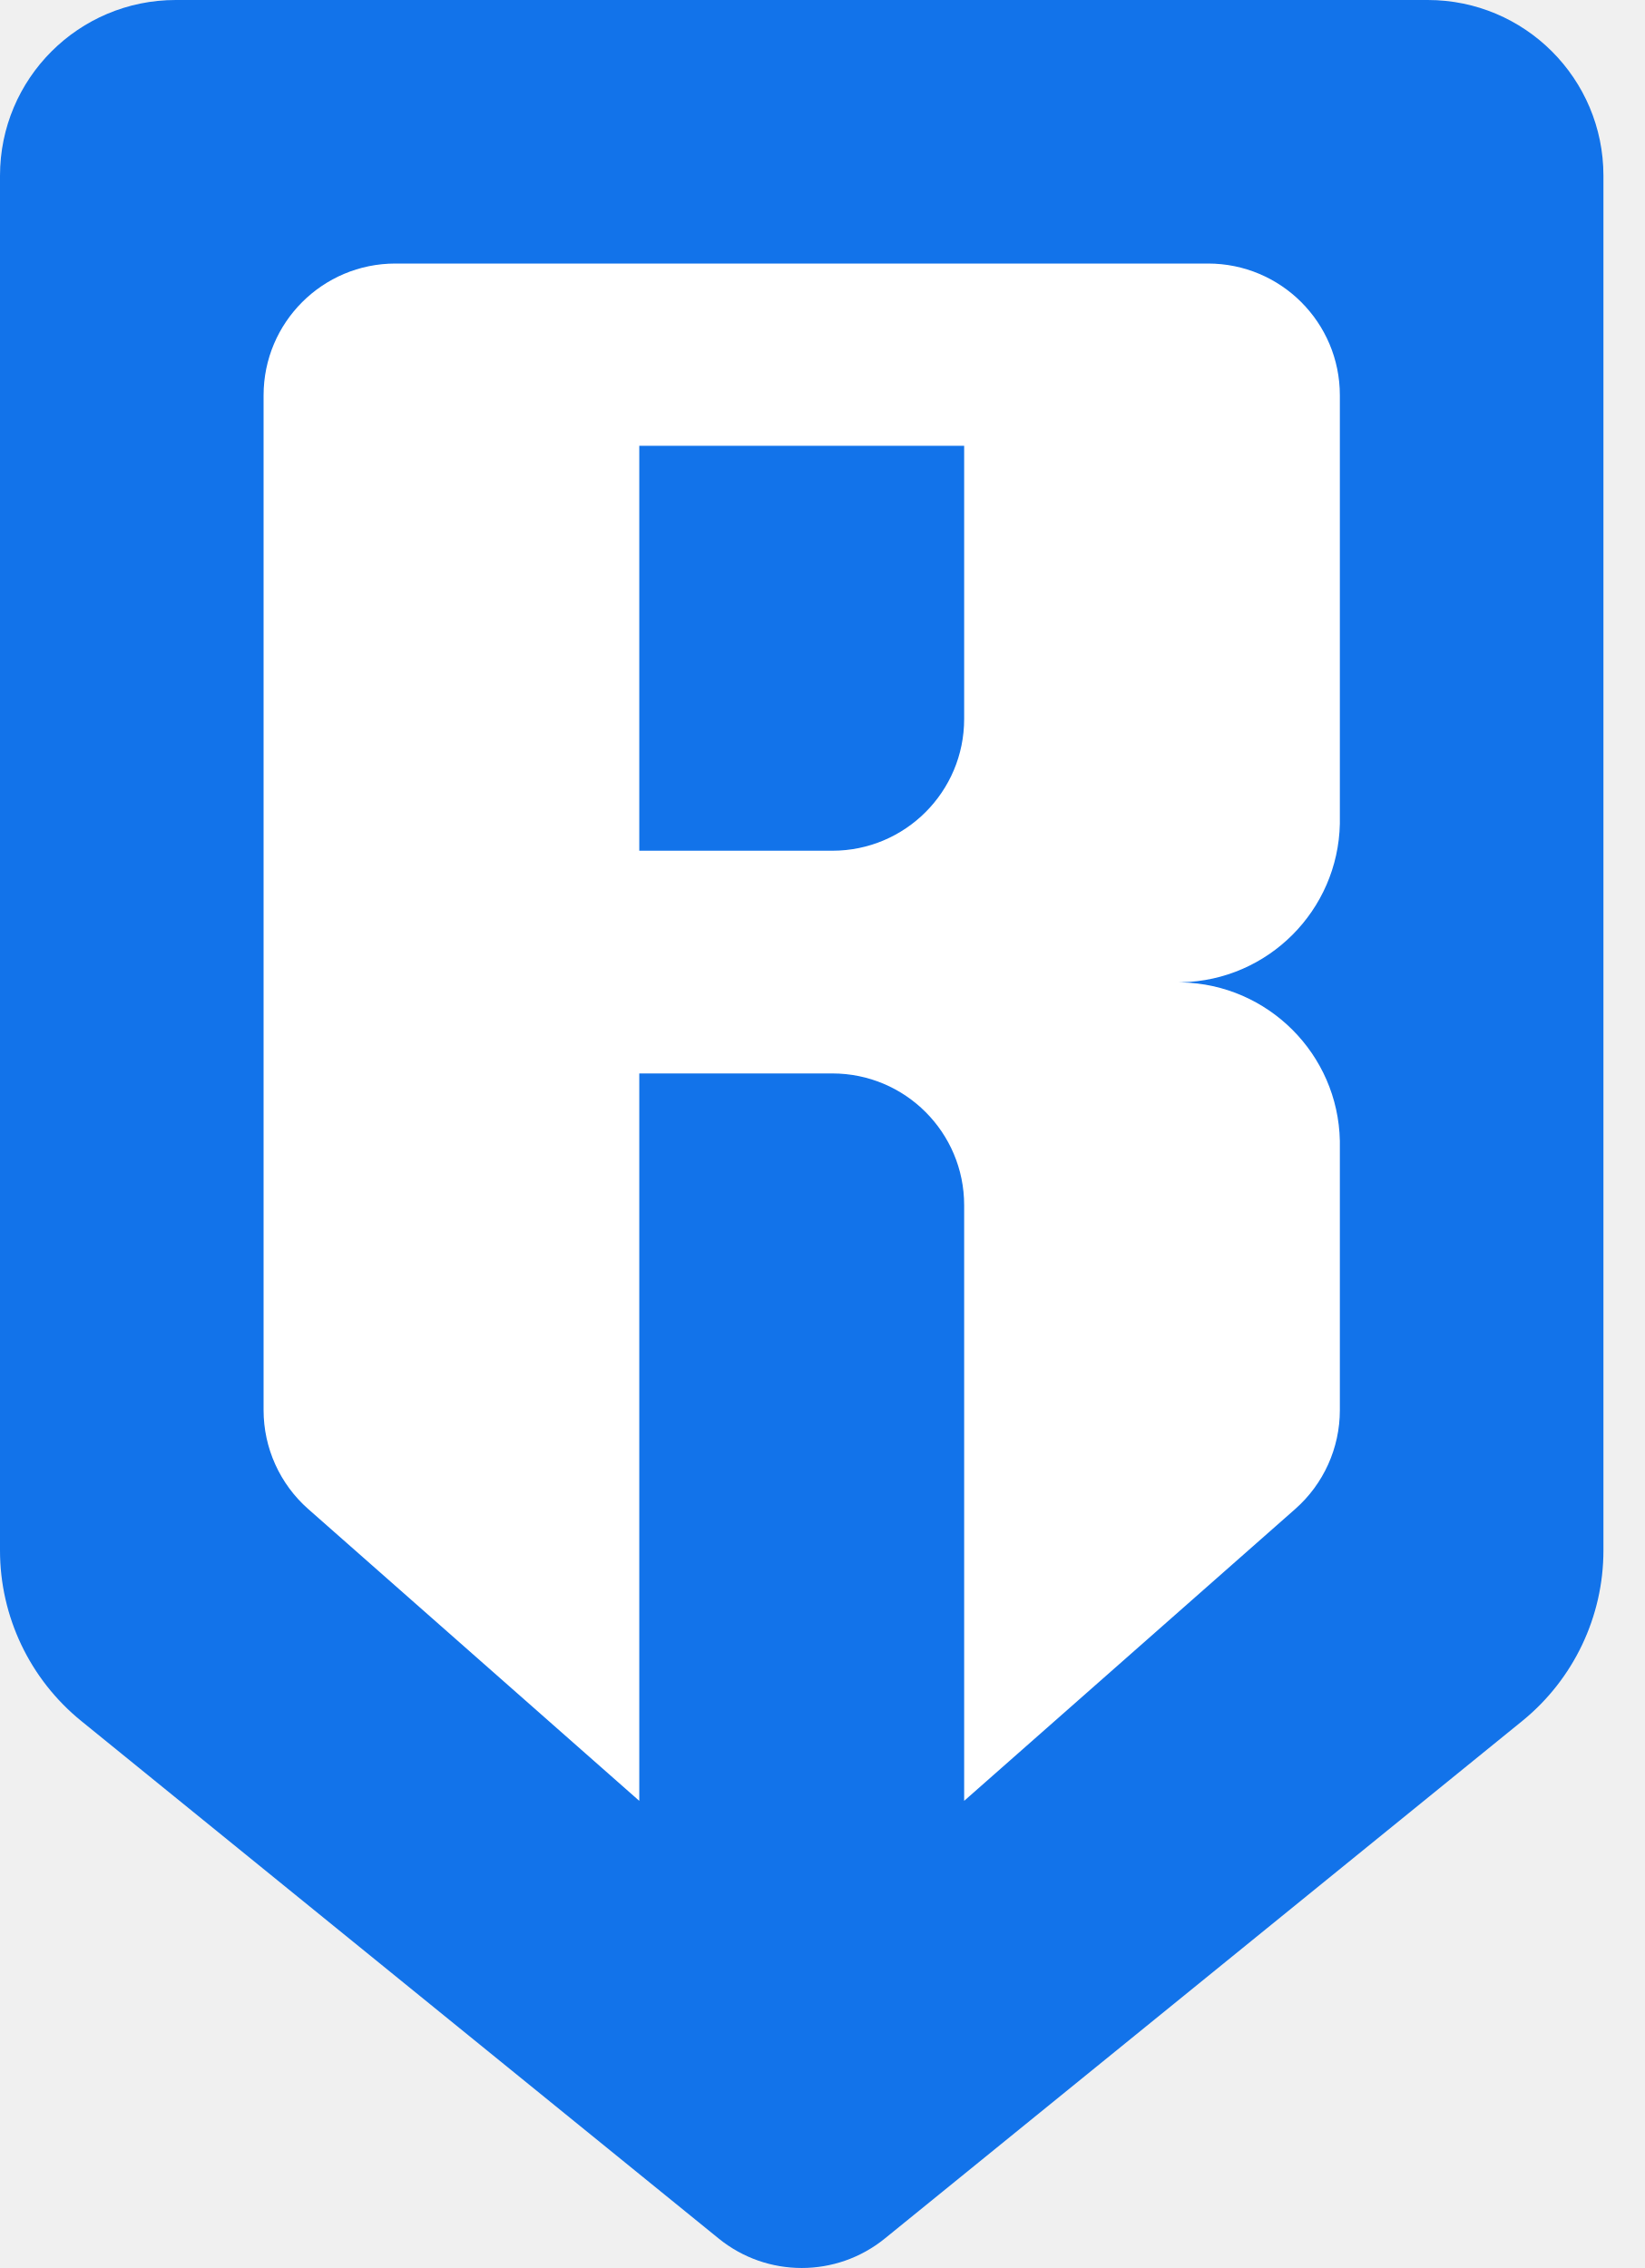
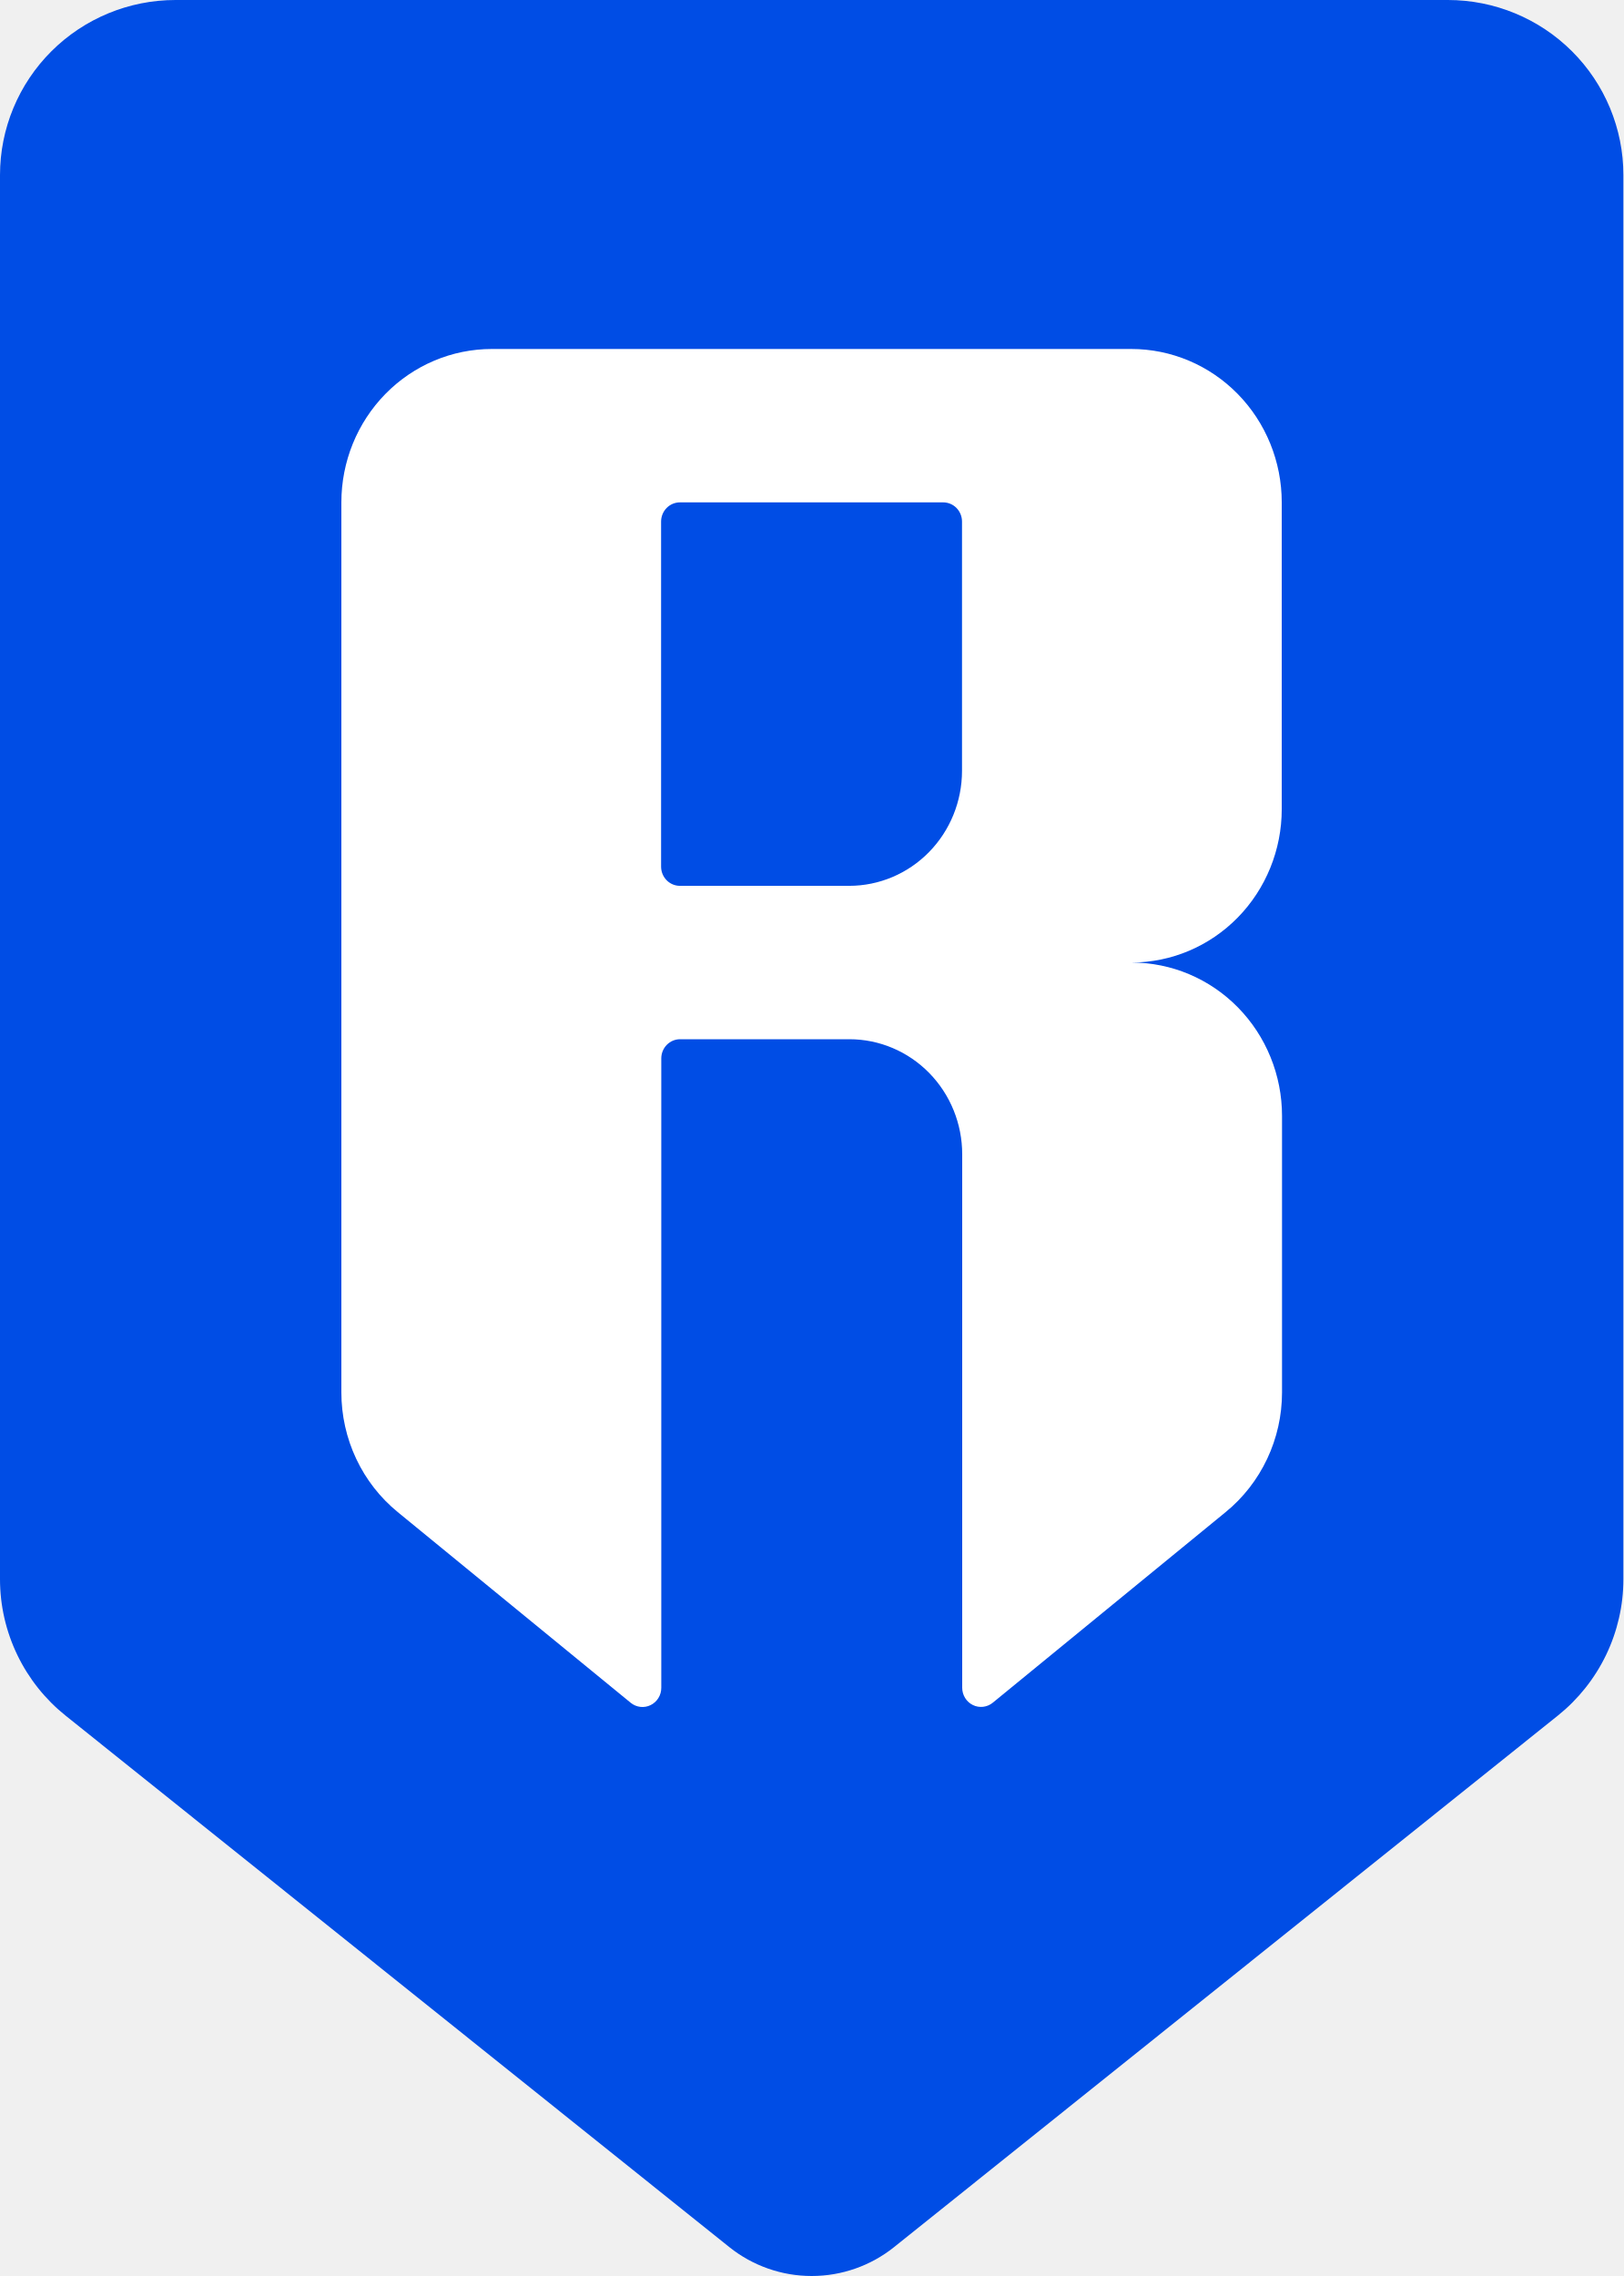
- <svg xmlns="http://www.w3.org/2000/svg" width="29" height="40" viewBox="0 0 29 40" fill="none">
-   <path fill-rule="evenodd" clip-rule="evenodd" d="M3.099 0H25.177C26.888 0 28.275 1.387 28.275 3.099V27.345C28.275 28.511 27.749 29.616 26.844 30.352L15.603 39.48C14.749 40.173 13.526 40.173 12.673 39.48L1.432 30.352C0.526 29.616 0 28.511 0 27.345V3.099C0 1.387 1.387 0 3.099 0Z" fill="#1273EA" />
-   <path fill-rule="evenodd" clip-rule="evenodd" d="M21.303 4.648C22.587 4.648 23.627 5.688 23.627 6.972V14.468L23.627 14.529C23.594 16.058 22.361 17.292 20.832 17.324L20.77 17.325L20.832 17.326C22.36 17.358 23.594 18.591 23.627 20.119L23.627 20.182V24.871C23.627 25.538 23.34 26.173 22.84 26.614L17.002 31.761L17.002 21.256C17.002 19.972 15.962 18.932 14.678 18.932H11.273L11.273 31.761L5.435 26.614C4.935 26.173 4.648 25.538 4.648 24.871V6.972C4.648 5.688 5.688 4.648 6.972 4.648H21.303ZM17.002 7.862H11.273V15.004H14.678C15.962 15.004 17.002 13.963 17.002 12.68V7.862Z" fill="white" />
+ <svg xmlns="http://www.w3.org/2000/svg" width="214" height="300" viewBox="0 0 214 300" fill="none">
+   <path fill-rule="evenodd" clip-rule="evenodd" d="M0 23.078V208.161C0.002 211.618 0.783 215.031 2.285 218.146C3.786 221.262 5.97 224.001 8.676 226.162L96.155 296.203C99.233 298.661 103.058 300 107 300C110.942 300 114.767 298.661 117.845 296.203L205.324 226.162C208.03 224.001 210.214 221.262 211.715 218.146C213.217 215.031 213.998 211.618 214 208.161V23.078C214 16.957 211.563 11.087 207.224 6.759C202.885 2.431 197.001 0 190.865 0H23.135C16.999 0 11.115 2.431 6.776 6.759C2.437 11.087 0 16.957 0 23.078V23.078Z" fill="#004DE5" />
+   <path d="M168.963 106.654V66.218C168.963 60.856 166.873 55.713 163.154 51.922C159.434 48.13 154.389 46 149.129 46H64.834C59.574 46 54.529 48.13 50.809 51.922C47.09 55.713 45 60.856 45 66.218V183.545C45.002 186.573 45.671 189.563 46.959 192.292C48.246 195.022 50.118 197.422 52.438 199.315L83.131 224.435C83.495 224.737 83.936 224.926 84.402 224.983C84.868 225.039 85.34 224.959 85.763 224.752C86.186 224.546 86.543 224.221 86.793 223.816C87.042 223.411 87.174 222.942 87.172 222.464V139.508C87.172 138.837 87.433 138.195 87.898 137.721C88.363 137.247 88.994 136.98 89.651 136.98H111.965C115.91 136.98 119.694 138.578 122.483 141.422C125.273 144.265 126.84 148.122 126.84 152.144V222.464C126.841 222.94 126.973 223.406 127.222 223.809C127.47 224.212 127.826 224.535 128.247 224.741C128.668 224.947 129.137 225.028 129.601 224.973C130.065 224.919 130.505 224.733 130.869 224.435L161.562 199.315C163.882 197.422 165.754 195.022 167.041 192.292C168.329 189.563 168.998 186.573 169 183.545V147.089C169 141.727 166.91 136.585 163.191 132.793C159.471 129.002 154.426 126.872 149.166 126.872C154.42 126.861 159.455 124.727 163.167 120.936C166.878 117.146 168.963 112.009 168.963 106.654ZM111.94 116.763H89.627C88.969 116.763 88.338 116.496 87.874 116.022C87.409 115.548 87.147 114.906 87.147 114.235V68.745C87.147 68.075 87.409 67.432 87.874 66.958C88.338 66.484 88.969 66.218 89.627 66.218H124.336C124.994 66.218 125.624 66.484 126.089 66.958C126.554 67.432 126.815 68.075 126.815 68.745V101.599C126.815 105.621 125.248 109.478 122.459 112.321C119.669 115.165 115.885 116.763 111.94 116.763Z" fill="url(#paint0_linear_1919_16)" />
+   <defs>
+     <linearGradient id="paint0_linear_1919_16" x1="107" y1="46" x2="107" y2="225" gradientUnits="userSpaceOnUse">
+       <stop stop-color="white" />
+       <stop offset="0.458" stop-color="white" />
+       <stop offset="1" stop-color="white" />
+     </linearGradient>
+   </defs>
</svg>
